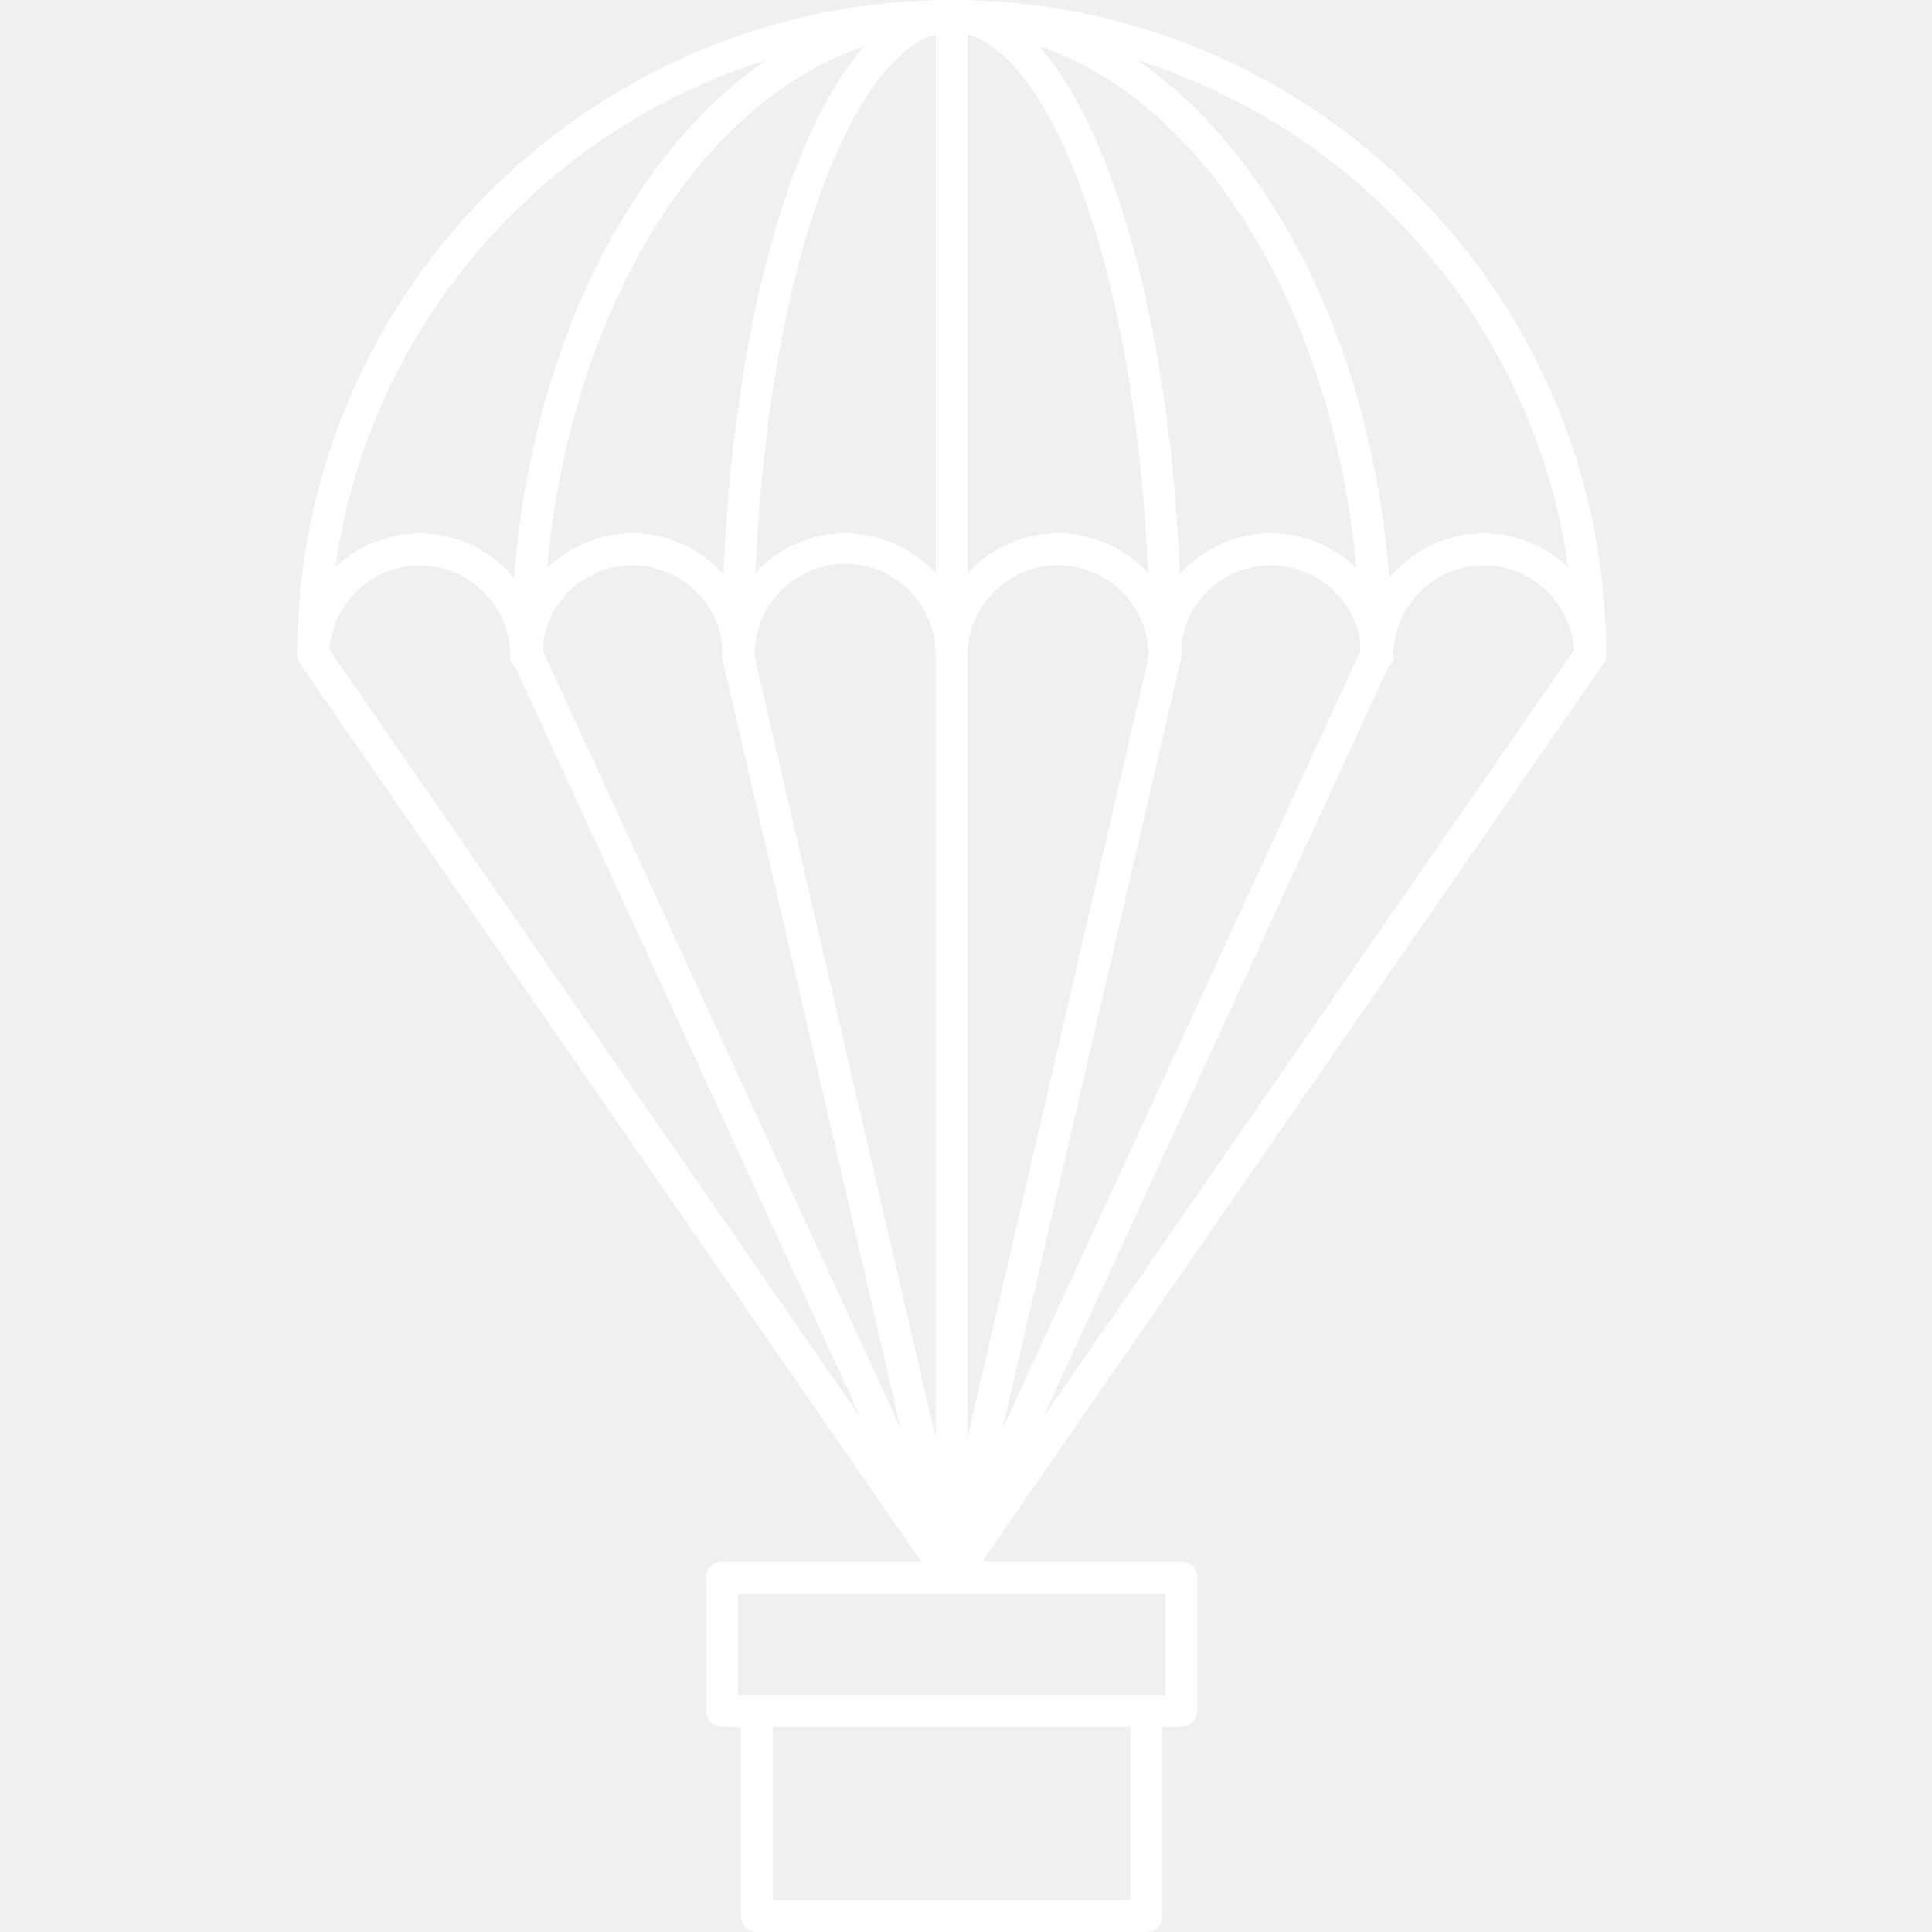
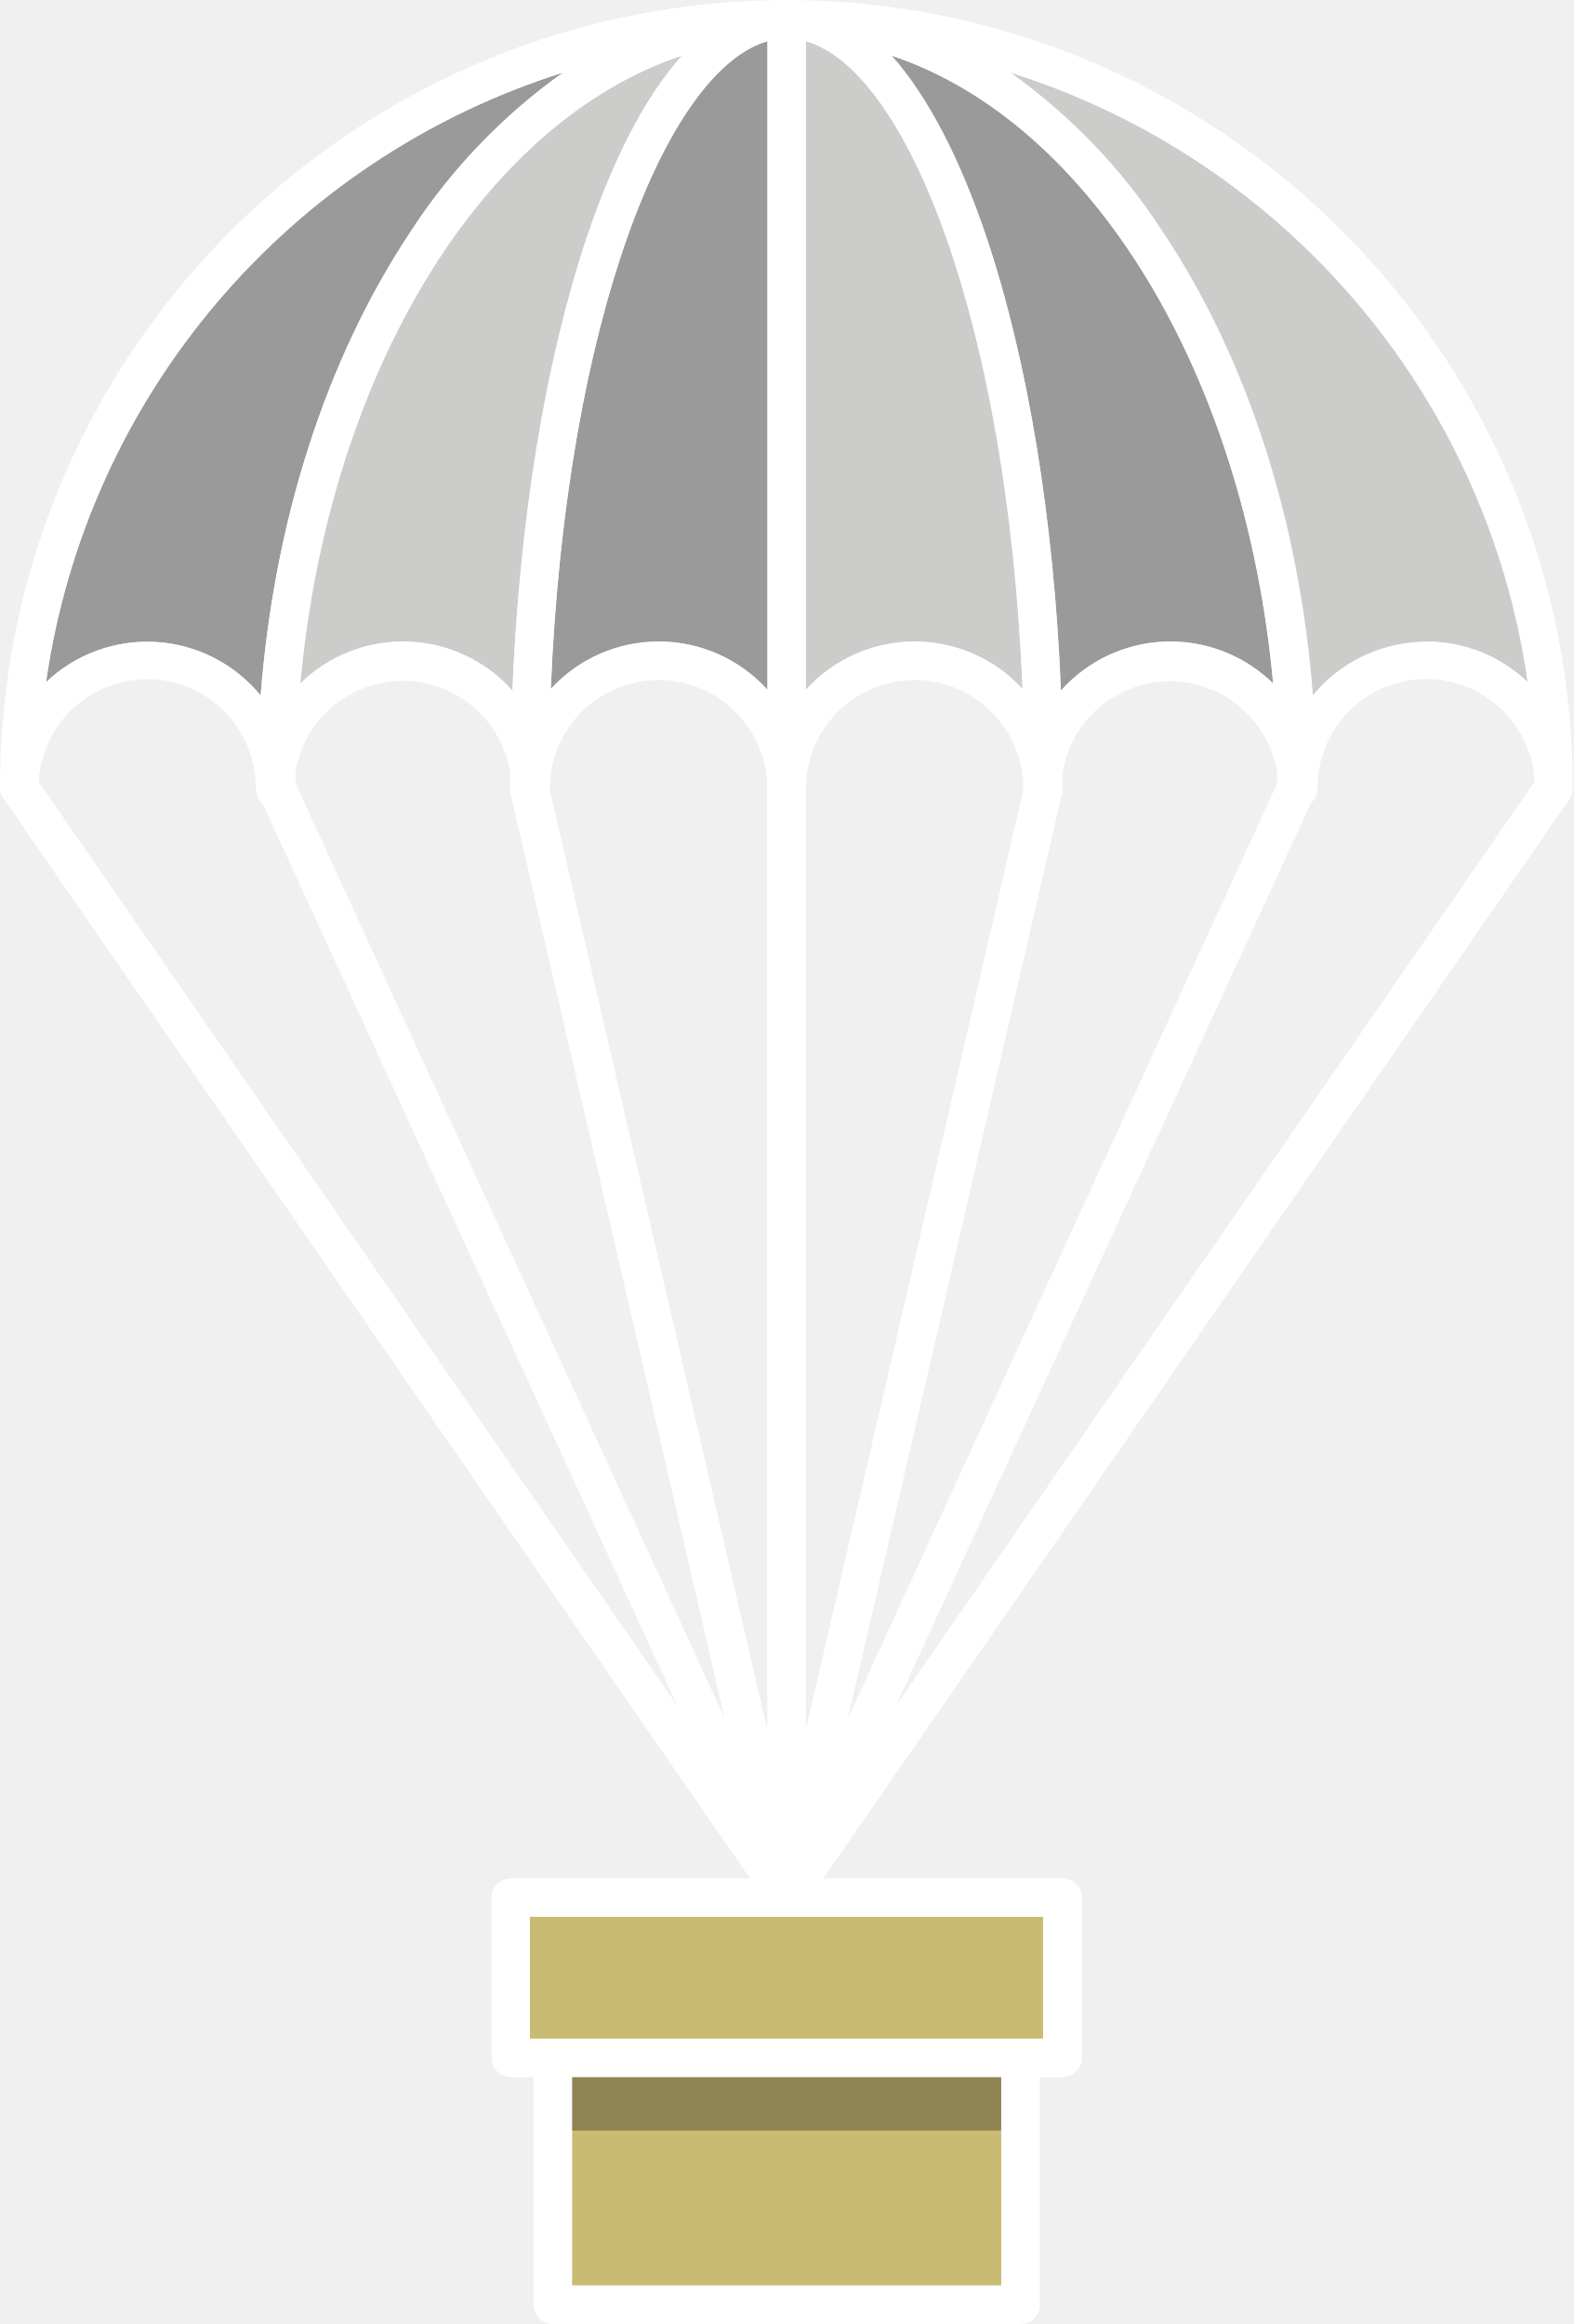
- <svg xmlns="http://www.w3.org/2000/svg" id="Calque_1" data-name="Calque 1" viewBox="0 0 800 800">
+ <svg xmlns="http://www.w3.org/2000/svg" id="Calque_1" data-name="Calque 1" viewBox="0 0 176 260">
  <defs>
-     <style>.cls-1{fill:#fff;}</style>
+     <style>.cls-1{fill:#999a99;}.cls-2{fill:#cccccb;}.cls-3{fill:#cabb73;}.cls-4{opacity:0.3;}.cls-5{fill:#fff;}</style>
  </defs>
-   <path class="cls-1" d="M663.93,274.8a6.72,6.72,0,0,0,.52-.95c0-.07.08-.13.11-.2a7.36,7.36,0,0,0,.22-.71c.05-.17.13-.35.17-.53s0-.17,0-.25a6.24,6.24,0,0,0,.11-1.05v0C665.08,121.6,543.51,0,394.09,0h0c-149.43,0-271,121.6-271,271.07,0,0,0,0,0,0a6.22,6.22,0,0,0,.1,1.05c0,.09,0,.17,0,.25a4.84,4.84,0,0,0,.17.54,5.19,5.19,0,0,0,.22.7c0,.07.07.13.1.2a6.78,6.78,0,0,0,.53.95l0,0L381.47,646.61H299a6.61,6.61,0,0,0-6.61,6.61v55.15A6.61,6.61,0,0,0,299,715h7.81v78.4a6.61,6.61,0,0,0,6.61,6.61H474.72a6.61,6.61,0,0,0,6.61-6.61V715h7.81a6.61,6.61,0,0,0,6.61-6.62V653.22a6.6,6.6,0,0,0-6.61-6.61H406.69L663.91,274.84Zm-14.6-39.93a50.51,50.51,0,0,0-74.05,4.5c-4.65-60-22.47-115.57-51.34-159-15.54-23.38-33.47-42-53-55.43C564.52,54.25,635.32,135.56,649.33,234.87ZM224.92,265.53a37.45,37.45,0,0,1,74,.42c0,1.7,0,3.41,0,5.12,0,0,0,.05,0,.08a5.41,5.41,0,0,0,.07.68c0,.22,0,.45.08.66a.22.22,0,0,1,0,.08L373,591.64l-148.14-322C224.89,268.28,224.9,266.9,224.92,265.53Zm250.42-28.37a50.53,50.53,0,0,0-74.65.28V14.19C435.25,24.05,470,110,475.34,237.16Zm-87.87.28a50.53,50.53,0,0,0-74.64-.29c5.32-127.19,40.09-213.1,74.64-223Zm-75,34.55c0-.16.05-.31.05-.48a37.46,37.46,0,1,1,74.91,0V595.43Zm88.18-.48a37.46,37.46,0,1,1,74.92,0,3.71,3.71,0,0,0,.05.48l-75,323.44ZM463,81.93C453.71,54.2,442.56,33,430.19,19.15c68.53,22.79,121.66,109,131.47,216.14a50.53,50.53,0,0,0-73.08,2.42C486.14,178.94,477.27,124.54,463,81.93Zm-137.83,0c-14.27,42.61-23.14,97-25.58,155.79a50.52,50.52,0,0,0-73.08-2.43C236.31,128.18,289.45,41.94,358,19.15,345.61,33,334.46,54.2,325.17,81.93ZM213.45,276.43l143,310.72-220-318a37.46,37.46,0,0,1,74.84,2.39A6.55,6.55,0,0,0,213.45,276.43Zm275.64-3.86a.17.17,0,0,0,0-.07,5.67,5.67,0,0,0,.09-.72c0-.21.06-.42.07-.62v-.08c0-1.72,0-3.43,0-5.14a37.45,37.45,0,0,1,74-.4q0,2.06,0,4.11l-148.14,322ZM317.2,24.94c-19.51,13.42-37.43,32.05-53,55.43-28.88,43.43-46.69,99-51.35,159a50.5,50.5,0,0,0-74-4.5C152.85,135.56,223.64,54.25,317.2,24.94ZM468.11,786.78H320.05V715H468.11Zm14.42-85H305.63V659.83h176.9Zm92.18-425.33a6.56,6.56,0,0,0,2.24-4.92,37.46,37.46,0,0,1,74.84-2.39l-220,318Z" />
+   <path class="cls-1" d="M29.16,77.8c1.51-19.5,7.3-37.57,16.67-51.68A65.7,65.7,0,0,1,63,8.11,84,84,0,0,0,5.12,76.33a16.39,16.39,0,0,1,24,1.47Z" />
+   <path class="cls-2" d="M33.59,76.47a16.39,16.39,0,0,1,23.73.79c.79-19.1,3.67-36.78,8.3-50.63,3-9,6.64-15.9,10.66-20.41C54,13.63,36.77,41.66,33.59,76.47Z" />
+   <path class="cls-2" d="M114.39,77.08c-1.73-41.34-13-69.27-24.24-72.47V77.17a16.39,16.39,0,0,1,24.24-.09Z" />
+   <path class="cls-1" d="M73.69,71.77a16.4,16.4,0,0,1,12.16,5.4V4.61C74.63,7.82,63.34,35.74,61.61,77.08A16.41,16.41,0,0,1,73.69,71.77Z" />
+   <path class="cls-1" d="M130.93,71.77a16.42,16.42,0,0,1,11.49,4.7C139.23,41.66,122,13.63,99.73,6.22c4,4.51,7.63,11.4,10.65,20.41,4.63,13.85,7.51,31.53,8.3,50.63A16.41,16.41,0,0,1,130.93,71.77Z" />
+   <path class="cls-2" d="M113,8.11a65.7,65.7,0,0,1,17.21,18c9.37,14.11,15.16,32.18,16.67,51.68a16.39,16.39,0,0,1,24-1.47A84,84,0,0,0,113,8.11Z" />
+   <polygon class="cls-3" points="88 214.45 87.99 214.45 59.28 214.45 59.28 228.07 61.81 228.07 114.19 228.07 116.72 228.07 116.72 214.45 88 214.45 88 214.45" />
+   <rect class="cls-3" x="63.96" y="232.37" width="48.08" height="23.33" />
+   <rect class="cls-4" x="63.96" y="232.37" width="48.08" height="5.99" />
+   <path class="cls-5" d="M88,0h0A88.15,88.15,0,0,0,0,88.1H0a1.86,1.86,0,0,0,0,.34v.08l.06.18a1.55,1.55,0,0,0,.07.23L.2,89a1.92,1.92,0,0,0,.18.31h0L83.9,210.15H57.13A2.15,2.15,0,0,0,55,212.3v17.92a2.15,2.15,0,0,0,2.15,2.15h2.54v25.48A2.14,2.14,0,0,0,61.81,260h52.38a2.14,2.14,0,0,0,2.14-2.15V232.37h2.54a2.15,2.15,0,0,0,2.15-2.15V212.3a2.15,2.15,0,0,0-2.15-2.15H92.1L175.62,89.32h0a1.92,1.92,0,0,0,.18-.31l0-.06c0-.08,0-.16.07-.23l.06-.18v-.08a2,2,0,0,0,0-.34h0A88.15,88.15,0,0,0,88,0Zm2.15,4.61c11.22,3.2,22.51,31.13,24.24,72.47a16.39,16.39,0,0,0-24.24.09Zm9.58,1.61c22.25,7.41,39.5,35.44,42.69,70.25a16.4,16.4,0,0,0-23.74.79c-.79-19.1-3.67-36.78-8.3-50.63C107.36,17.62,103.74,10.73,99.73,6.22ZM85.85,4.61V77.17a16.39,16.39,0,0,0-24.24-.09C63.34,35.74,74.63,7.82,85.85,4.61Zm-20.23,22C61,40.48,58.11,58.16,57.32,77.26a16.39,16.39,0,0,0-23.73-.79C36.77,41.66,54,13.63,76.28,6.22,72.26,10.73,68.64,17.62,65.62,26.63ZM63,8.11a65.7,65.7,0,0,0-17.21,18C36.46,40.23,30.67,58.3,29.16,77.8a16.39,16.39,0,0,0-24-1.47A84,84,0,0,1,63,8.11ZM4.32,87.46a12.16,12.16,0,0,1,24.3.78,2.1,2.1,0,0,0,.73,1.6l46.42,101Zm28.74.18c0-.45,0-.9,0-1.34a12.16,12.16,0,0,1,24,.13c0,.56,0,1.11,0,1.67v0l0,.22c0,.08,0,.15,0,.22v0l24,103.7Zm28.45.76c0-.06,0-.11,0-.16a12.16,12.16,0,1,1,24.32,0V193.51ZM112,255.7H64V232.37H112Zm4.68-41.25v13.62H59.28V214.45h57.44ZM90.15,193.51V88.24a12.16,12.16,0,1,1,24.32,0,1,1,0,0,0,0,.16Zm28.7-104.93v0a.85.85,0,0,0,0-.23l0-.2v0c0-.56,0-1.11,0-1.67a12.16,12.16,0,0,1,24-.13c0,.44,0,.89,0,1.34L94.84,192.28ZM100.23,190.82l46.42-101a2.1,2.1,0,0,0,.73-1.6,12.16,12.16,0,0,1,24.3-.78Zm59.32-119a16.4,16.4,0,0,0-12.71,6c-1.51-19.5-7.3-37.57-16.67-51.68A65.7,65.7,0,0,0,113,8.11a84,84,0,0,1,57.92,68.22A16.37,16.37,0,0,0,159.55,71.77Z" />
</svg>
